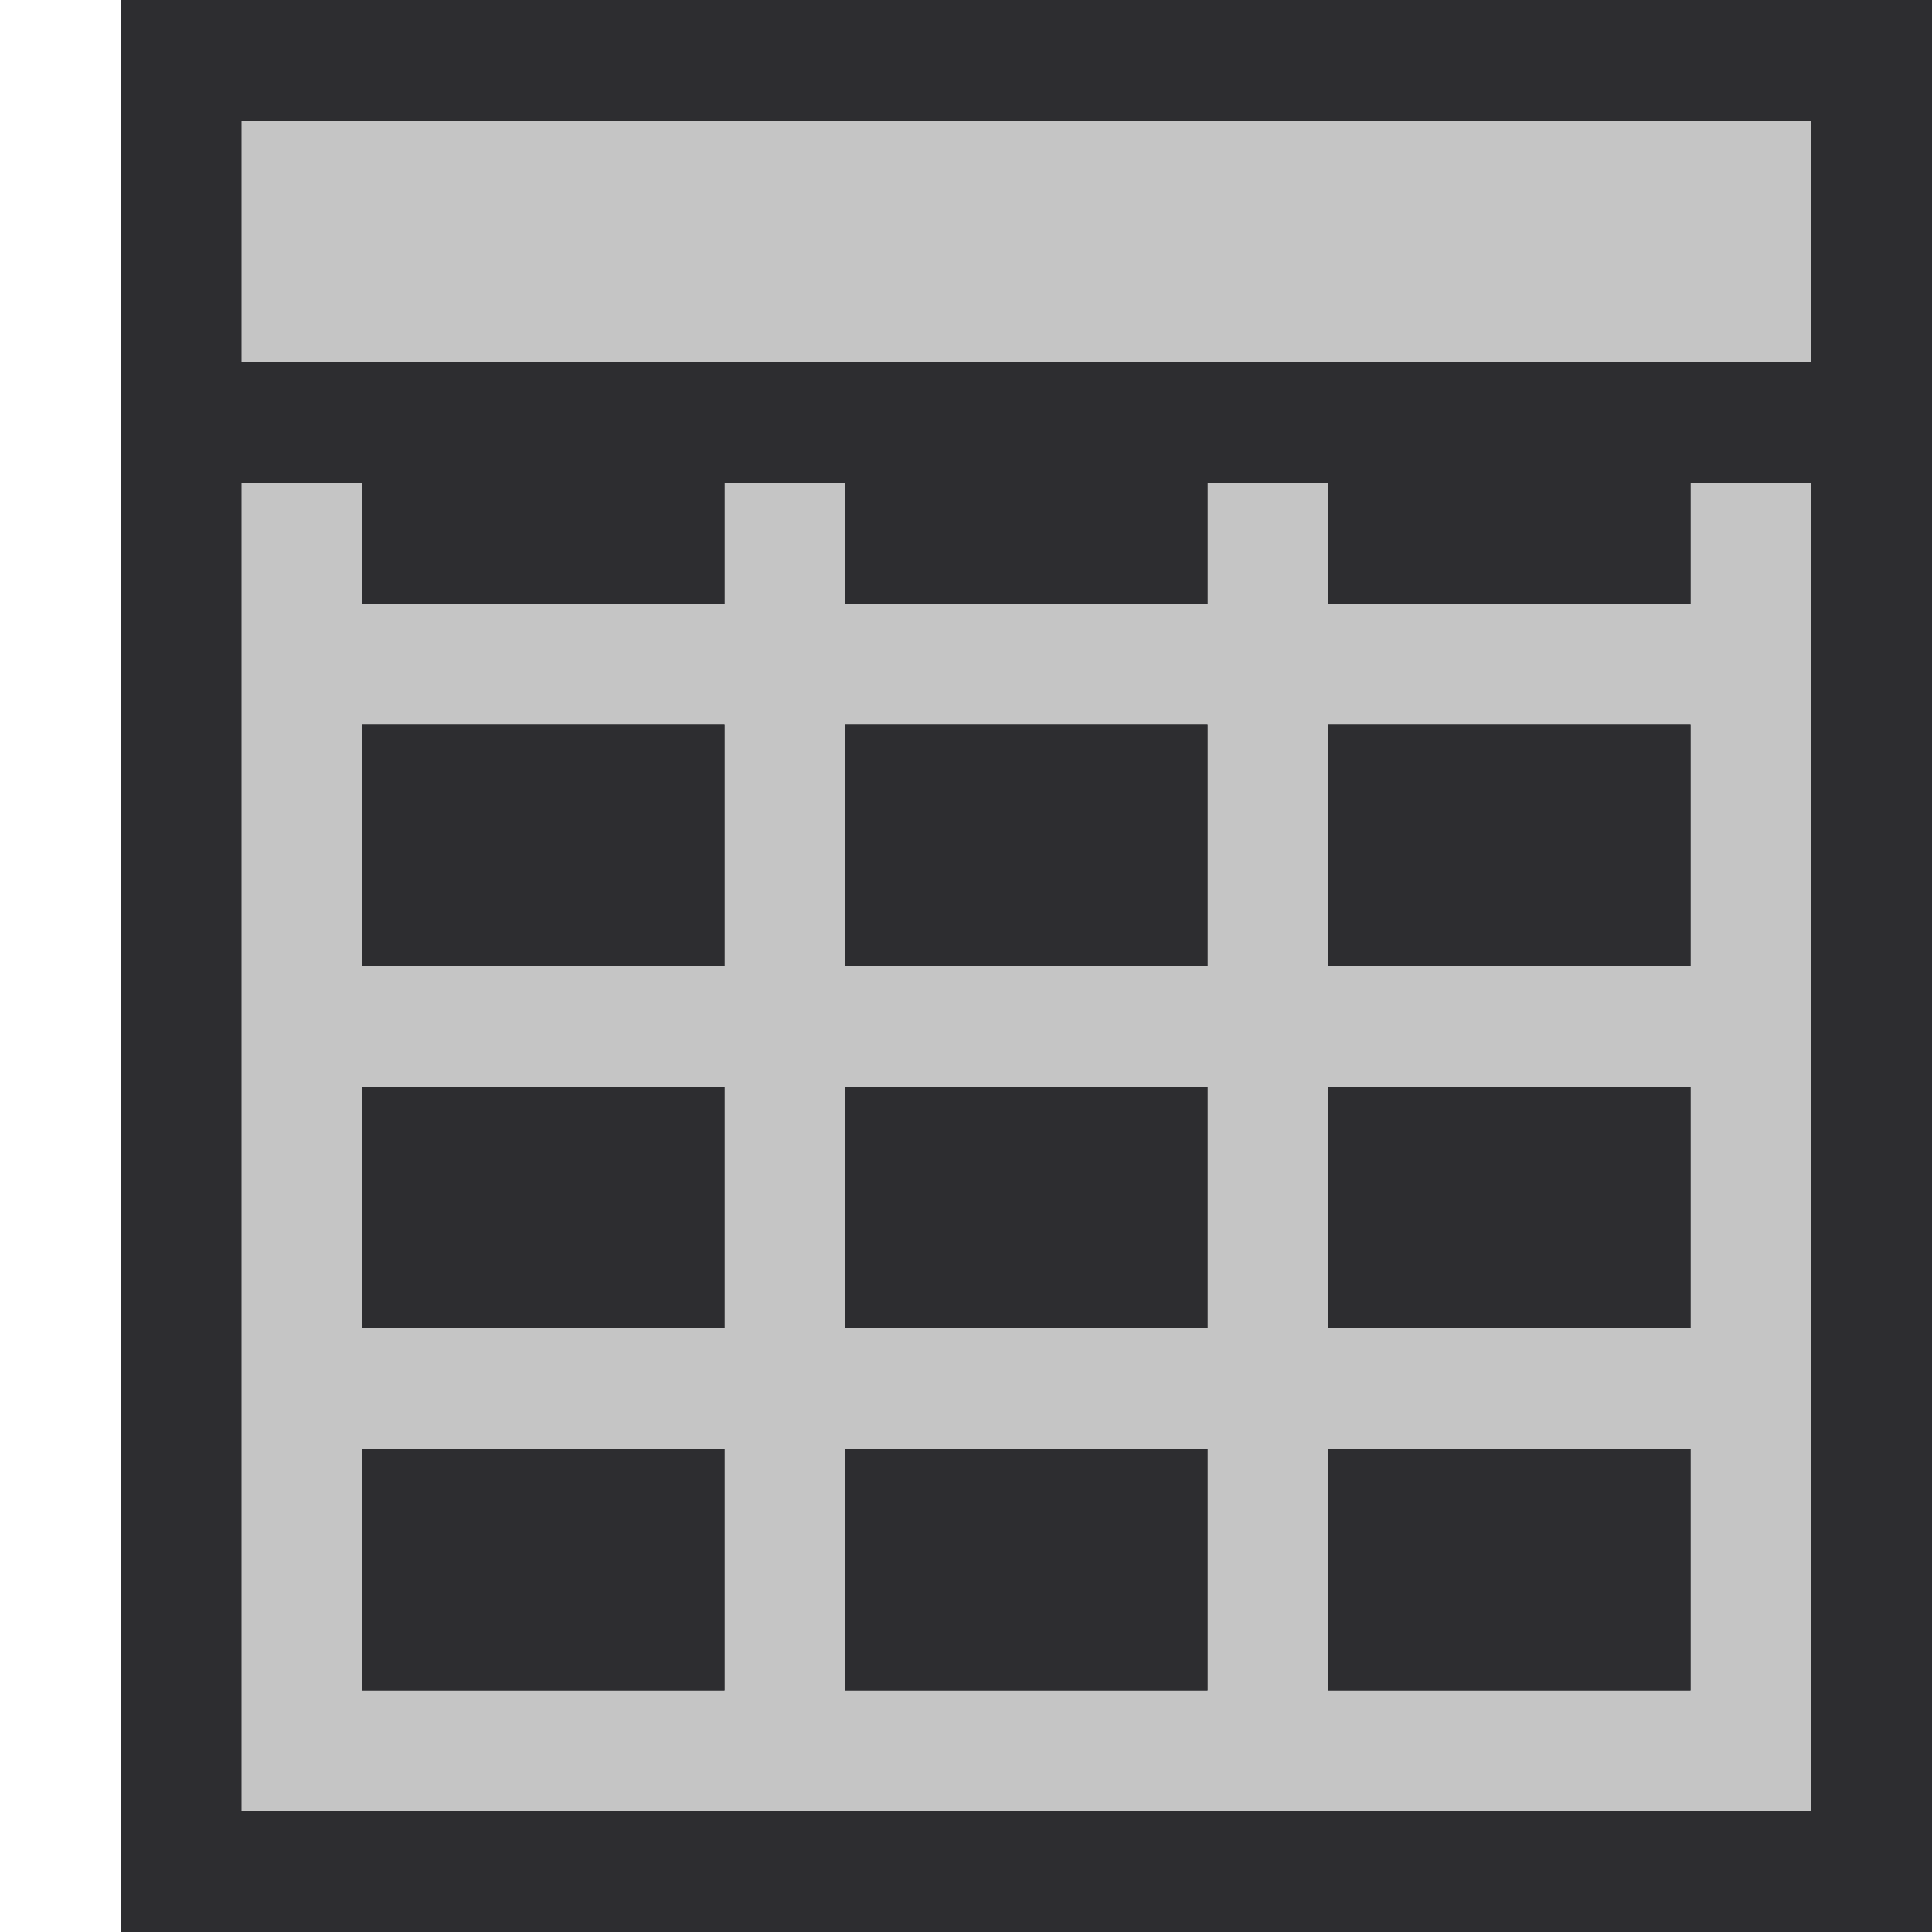
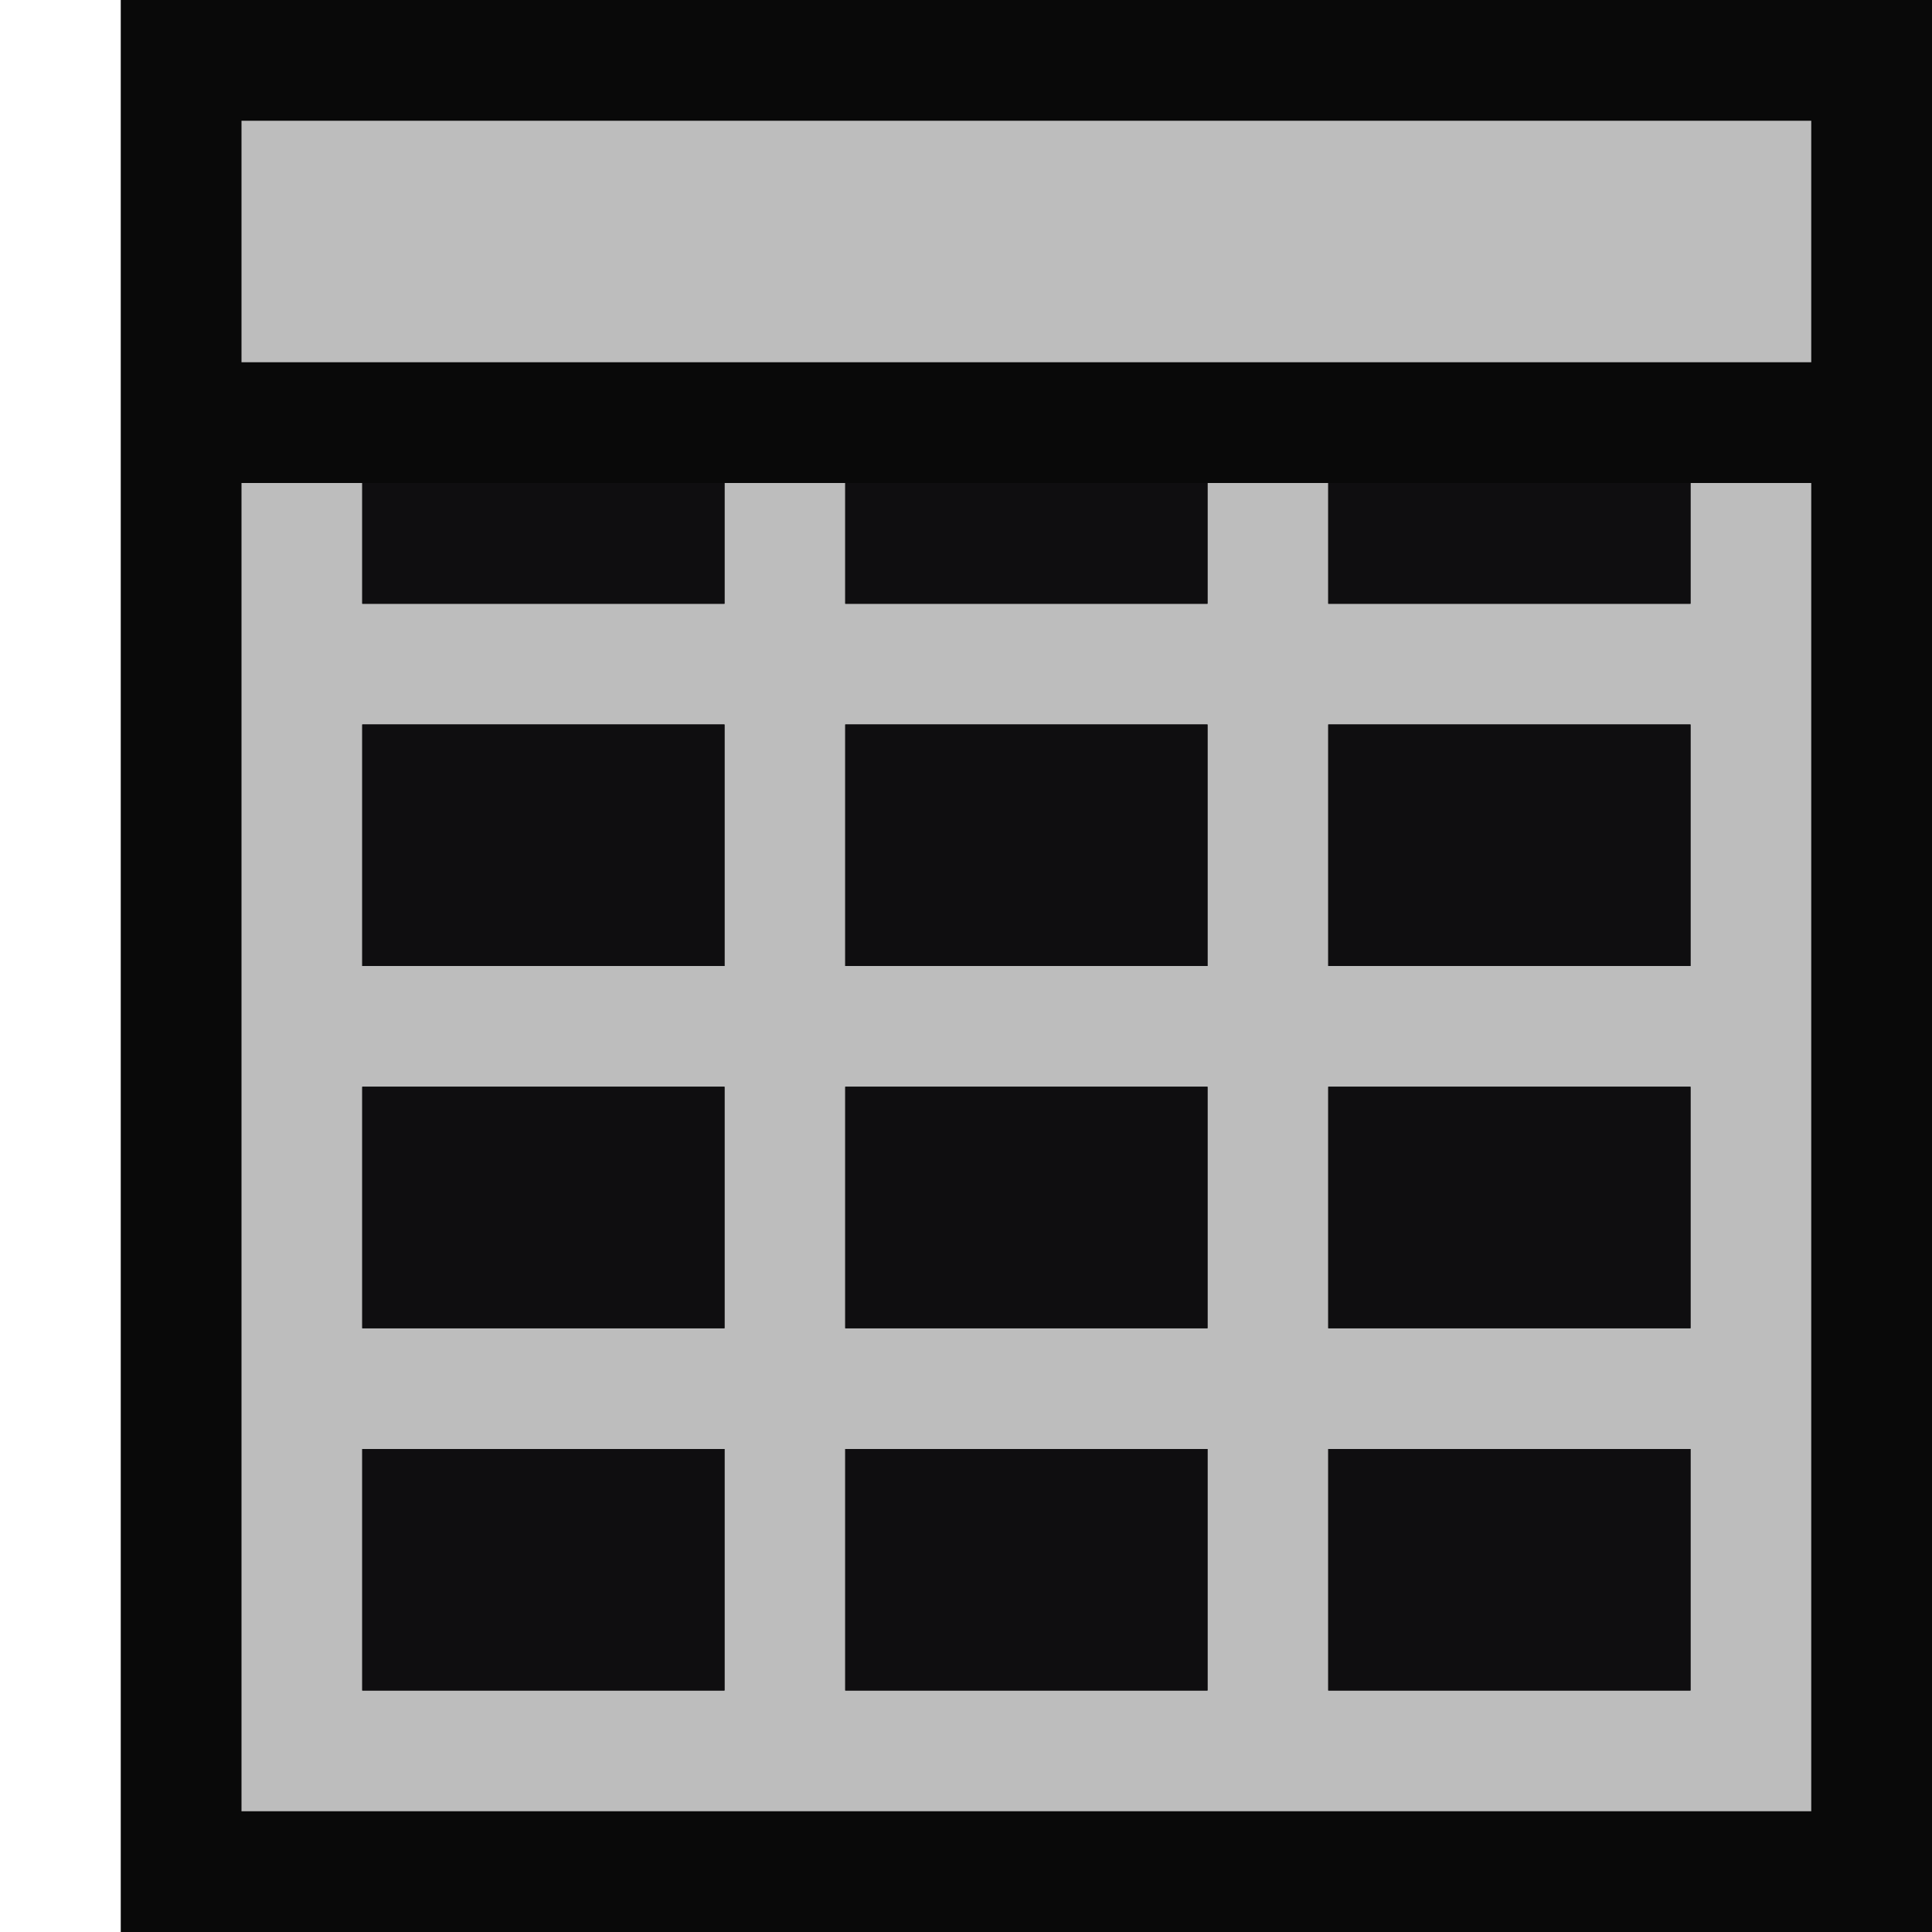
- <svg xmlns="http://www.w3.org/2000/svg" viewBox="0 0 16 16" version="1.1" id="svg1723">
-   <defs id="defs1727" />
-   <style id="style1708">.st0{opacity:0}.st0,.st1{fill:#f6f6f6}.st2{fill:none}.st3{fill:#424242}.st4{fill:#f0eff1}</style>
+ <svg xmlns="http://www.w3.org/2000/svg" viewBox="0 0 16 16">
+   <style>.st0{opacity:0}.st0,.st1{fill:#090909}.st2{fill:none}.st3{fill:#bdbdbd}.st4{fill:#0f0e10}</style>
  <g id="outline">
-     <path class="st0" d="M0 0h16v16H0z" id="path1710" />
-     <path class="st1" d="M1 0h15v16H1z" id="path1712" style="fill:#2d2d30;fill-opacity:1" />
+     <path class="st0" d="M0 0h16v16H0z" />
+     <path class="st1" d="M1 0h15v16H1z" />
  </g>
  <g id="icon_x5F_bg">
-     <path class="st2" d="M3 6h3v2H3zM7 12h3v2H7zM3 12h3v2H3zM7 6h3v2H7zM3 9h3v2H3zM7 9h3v2H7zM11 12h3v2h-3zM11 6h3v2h-3zM11 9h3v2h-3z" id="path1715" />
-     <path class="st3" d="M14 5h-3V4h-1v1H7V4H6v1H3V4H2v11h13V4h-1v1zm-8 9H3v-2h3v2zm0-3H3V9h3v2zm0-3H3V6h3v2zm4 6H7v-2h3v2zm0-3H7V9h3v2zm0-3H7V6h3v2zm4 6h-3v-2h3v2zm0-3h-3V9h3v2zm0-3h-3V6h3v2zM2 1h13v2H2z" id="path1717" style="fill:#c5c5c5;fill-opacity:1" />
+     <path class="st2" d="M3 6h3v2H3zM7 12h3v2H7zM3 12h3v2H3zM7 6h3v2H7zM3 9h3v2H3zM7 9h3v2H7zM11 12h3v2h-3zM11 6h3v2h-3zM11 9h3v2h-3z" />
+     <path class="st3" d="M14 5h-3V4h-1v1H7V4H6v1H3V4H2v11h13V4h-1v1zm-8 9H3v-2h3v2zm0-3H3V9h3v2zm0-3H3V6h3v2zm4 6H7v-2h3v2zm0-3H7V9h3v2zm0-3H7V6h3v2zm4 6h-3v-2h3v2zm0-3h-3V9h3v2zm0-3h-3V6h3v2zM2 1h13v2H2z" />
  </g>
  <g id="icon_x5F_fg">
-     <path class="st4" d="M3 4h3v1H3zM7 12h3v2H7zM7 9h3v2H7zM3 12h3v2H3zM3 9h3v2H3zM3 6h3v2H3zM11 6h3v2h-3zM11 4h3v1h-3zM11 9h3v2h-3zM7 6h3v2H7zM11 12h3v2h-3zM7 4h3v1H7z" id="path1720" style="fill:#2d2d30;fill-opacity:1" />
+     <path class="st4" d="M3 4h3v1H3zM7 12h3v2H7zM7 9h3v2H7zM3 12h3v2H3zM3 9h3v2H3zM3 6h3v2H3zM11 6h3v2h-3zM11 4h3v1h-3zM11 9h3v2h-3zM7 6h3v2H7zM11 12h3v2h-3zM7 4h3v1H7z" />
  </g>
</svg>
